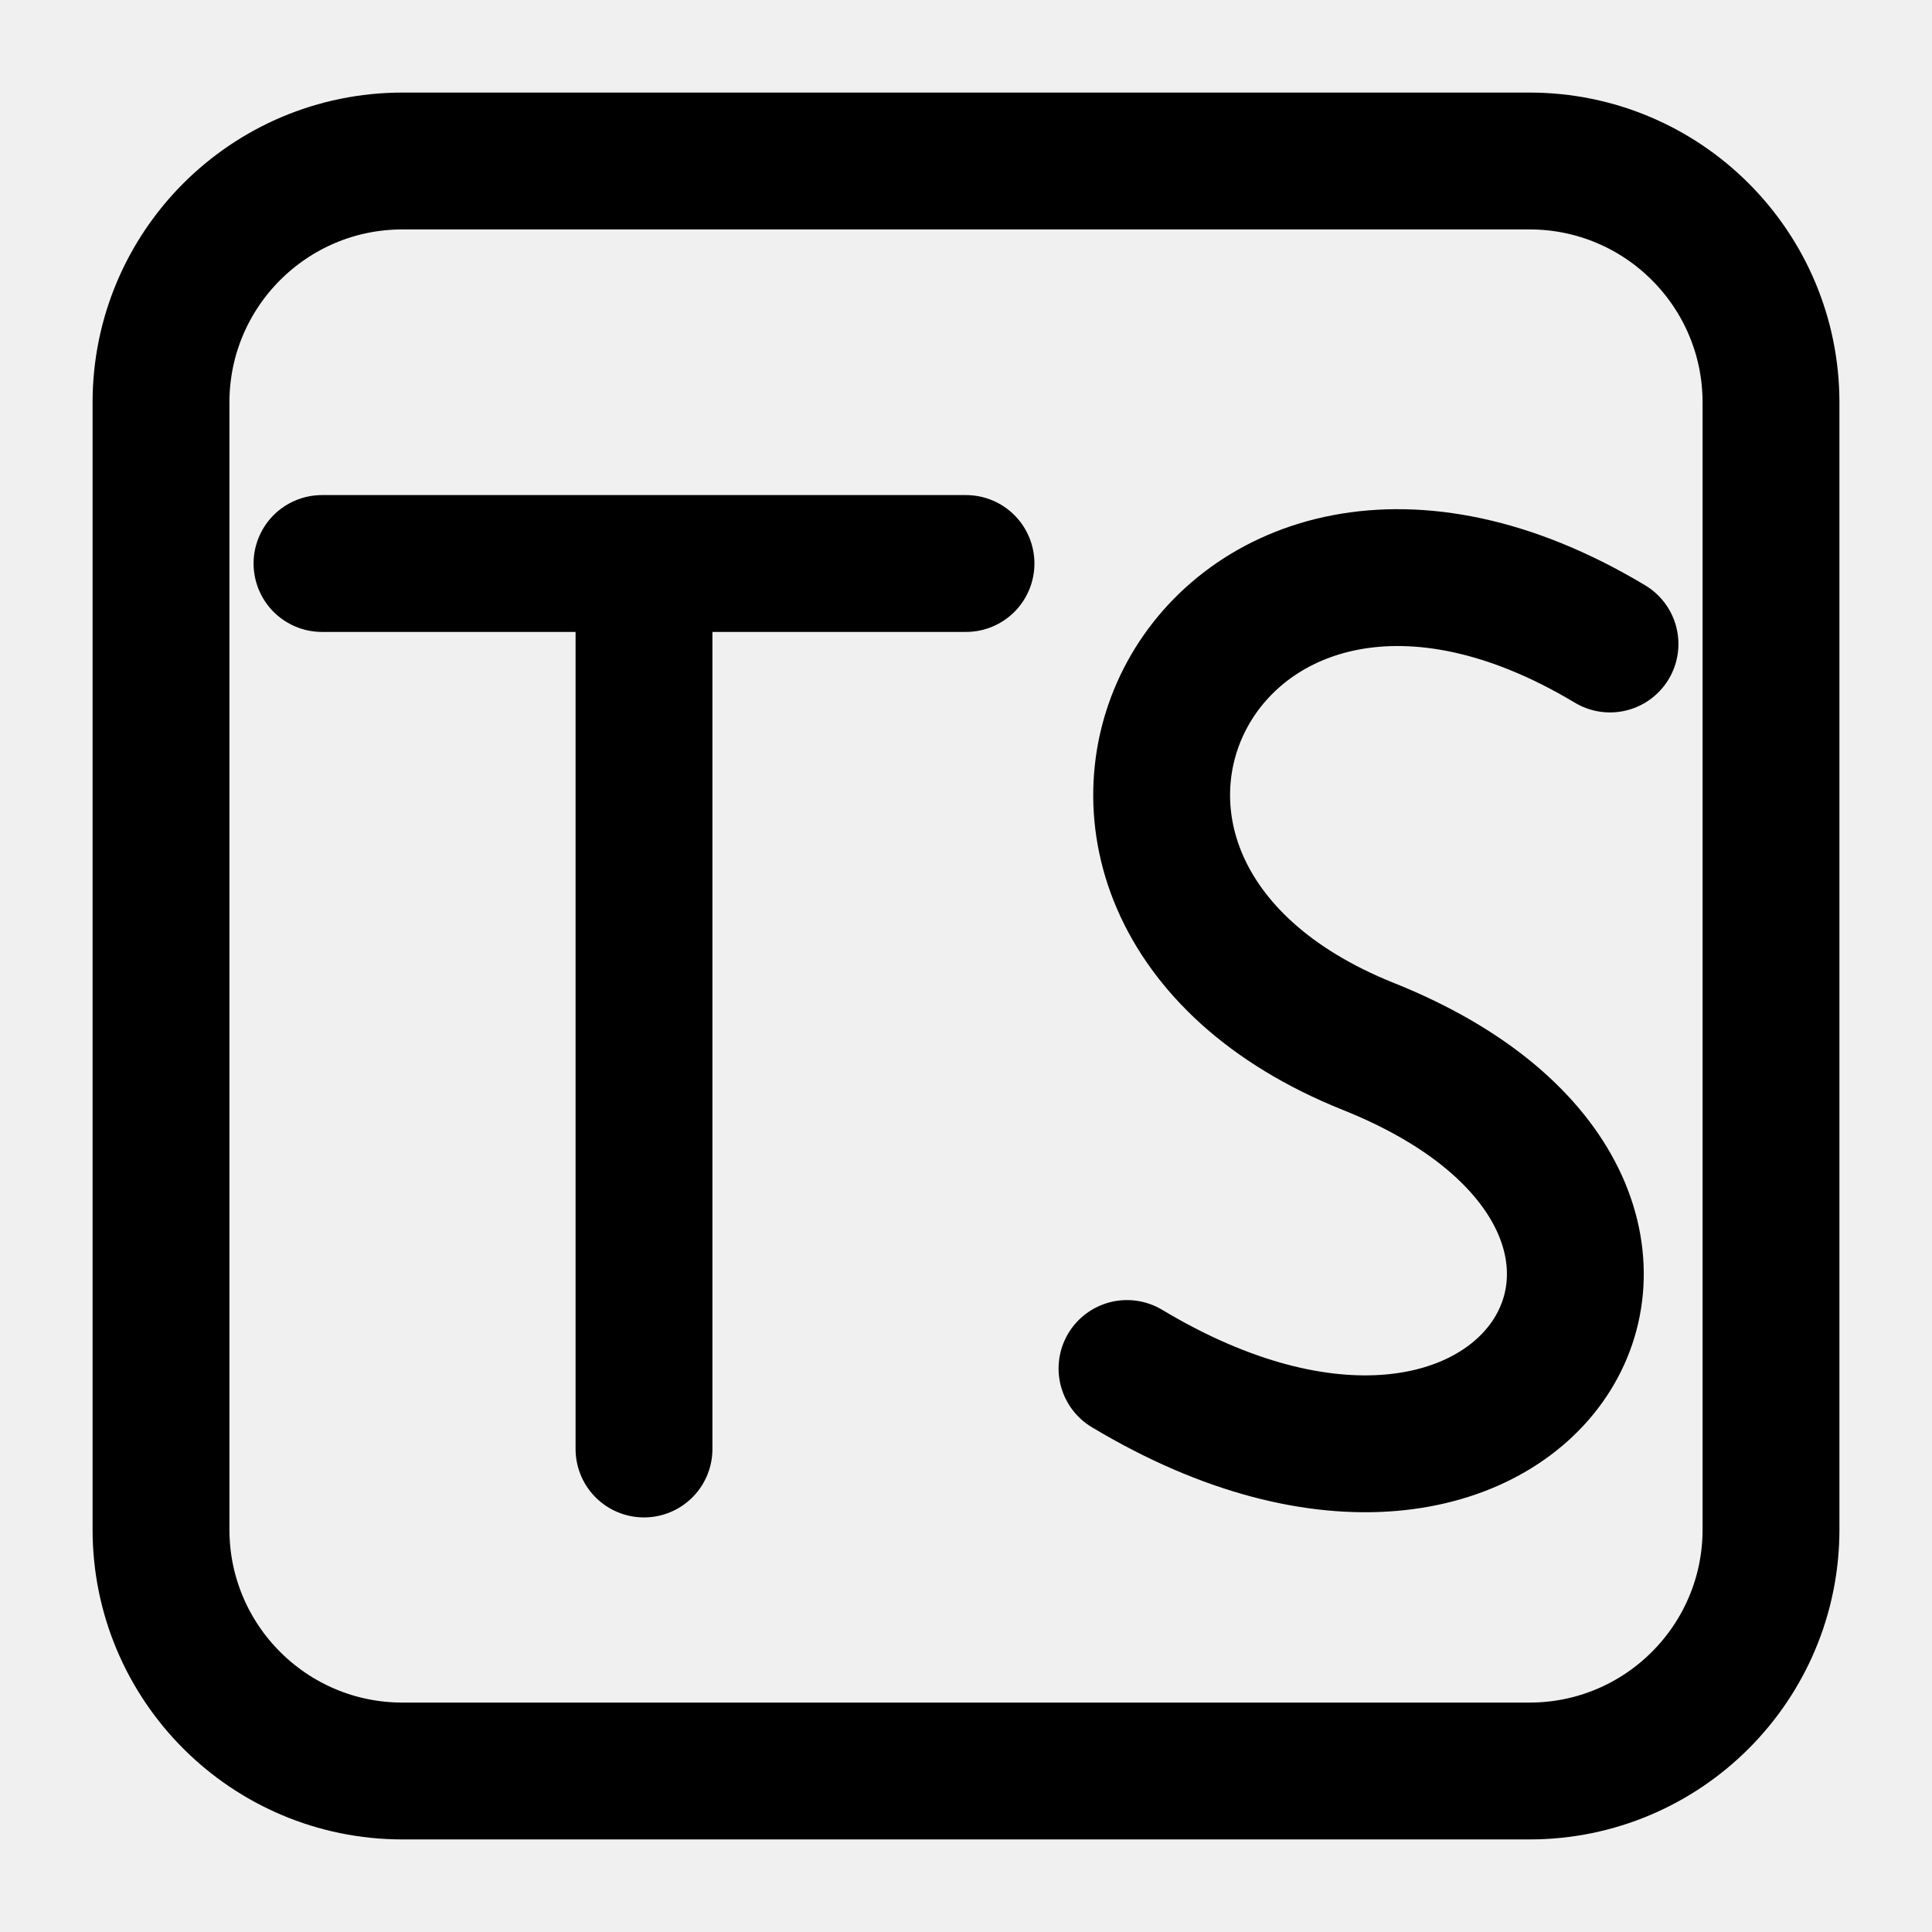
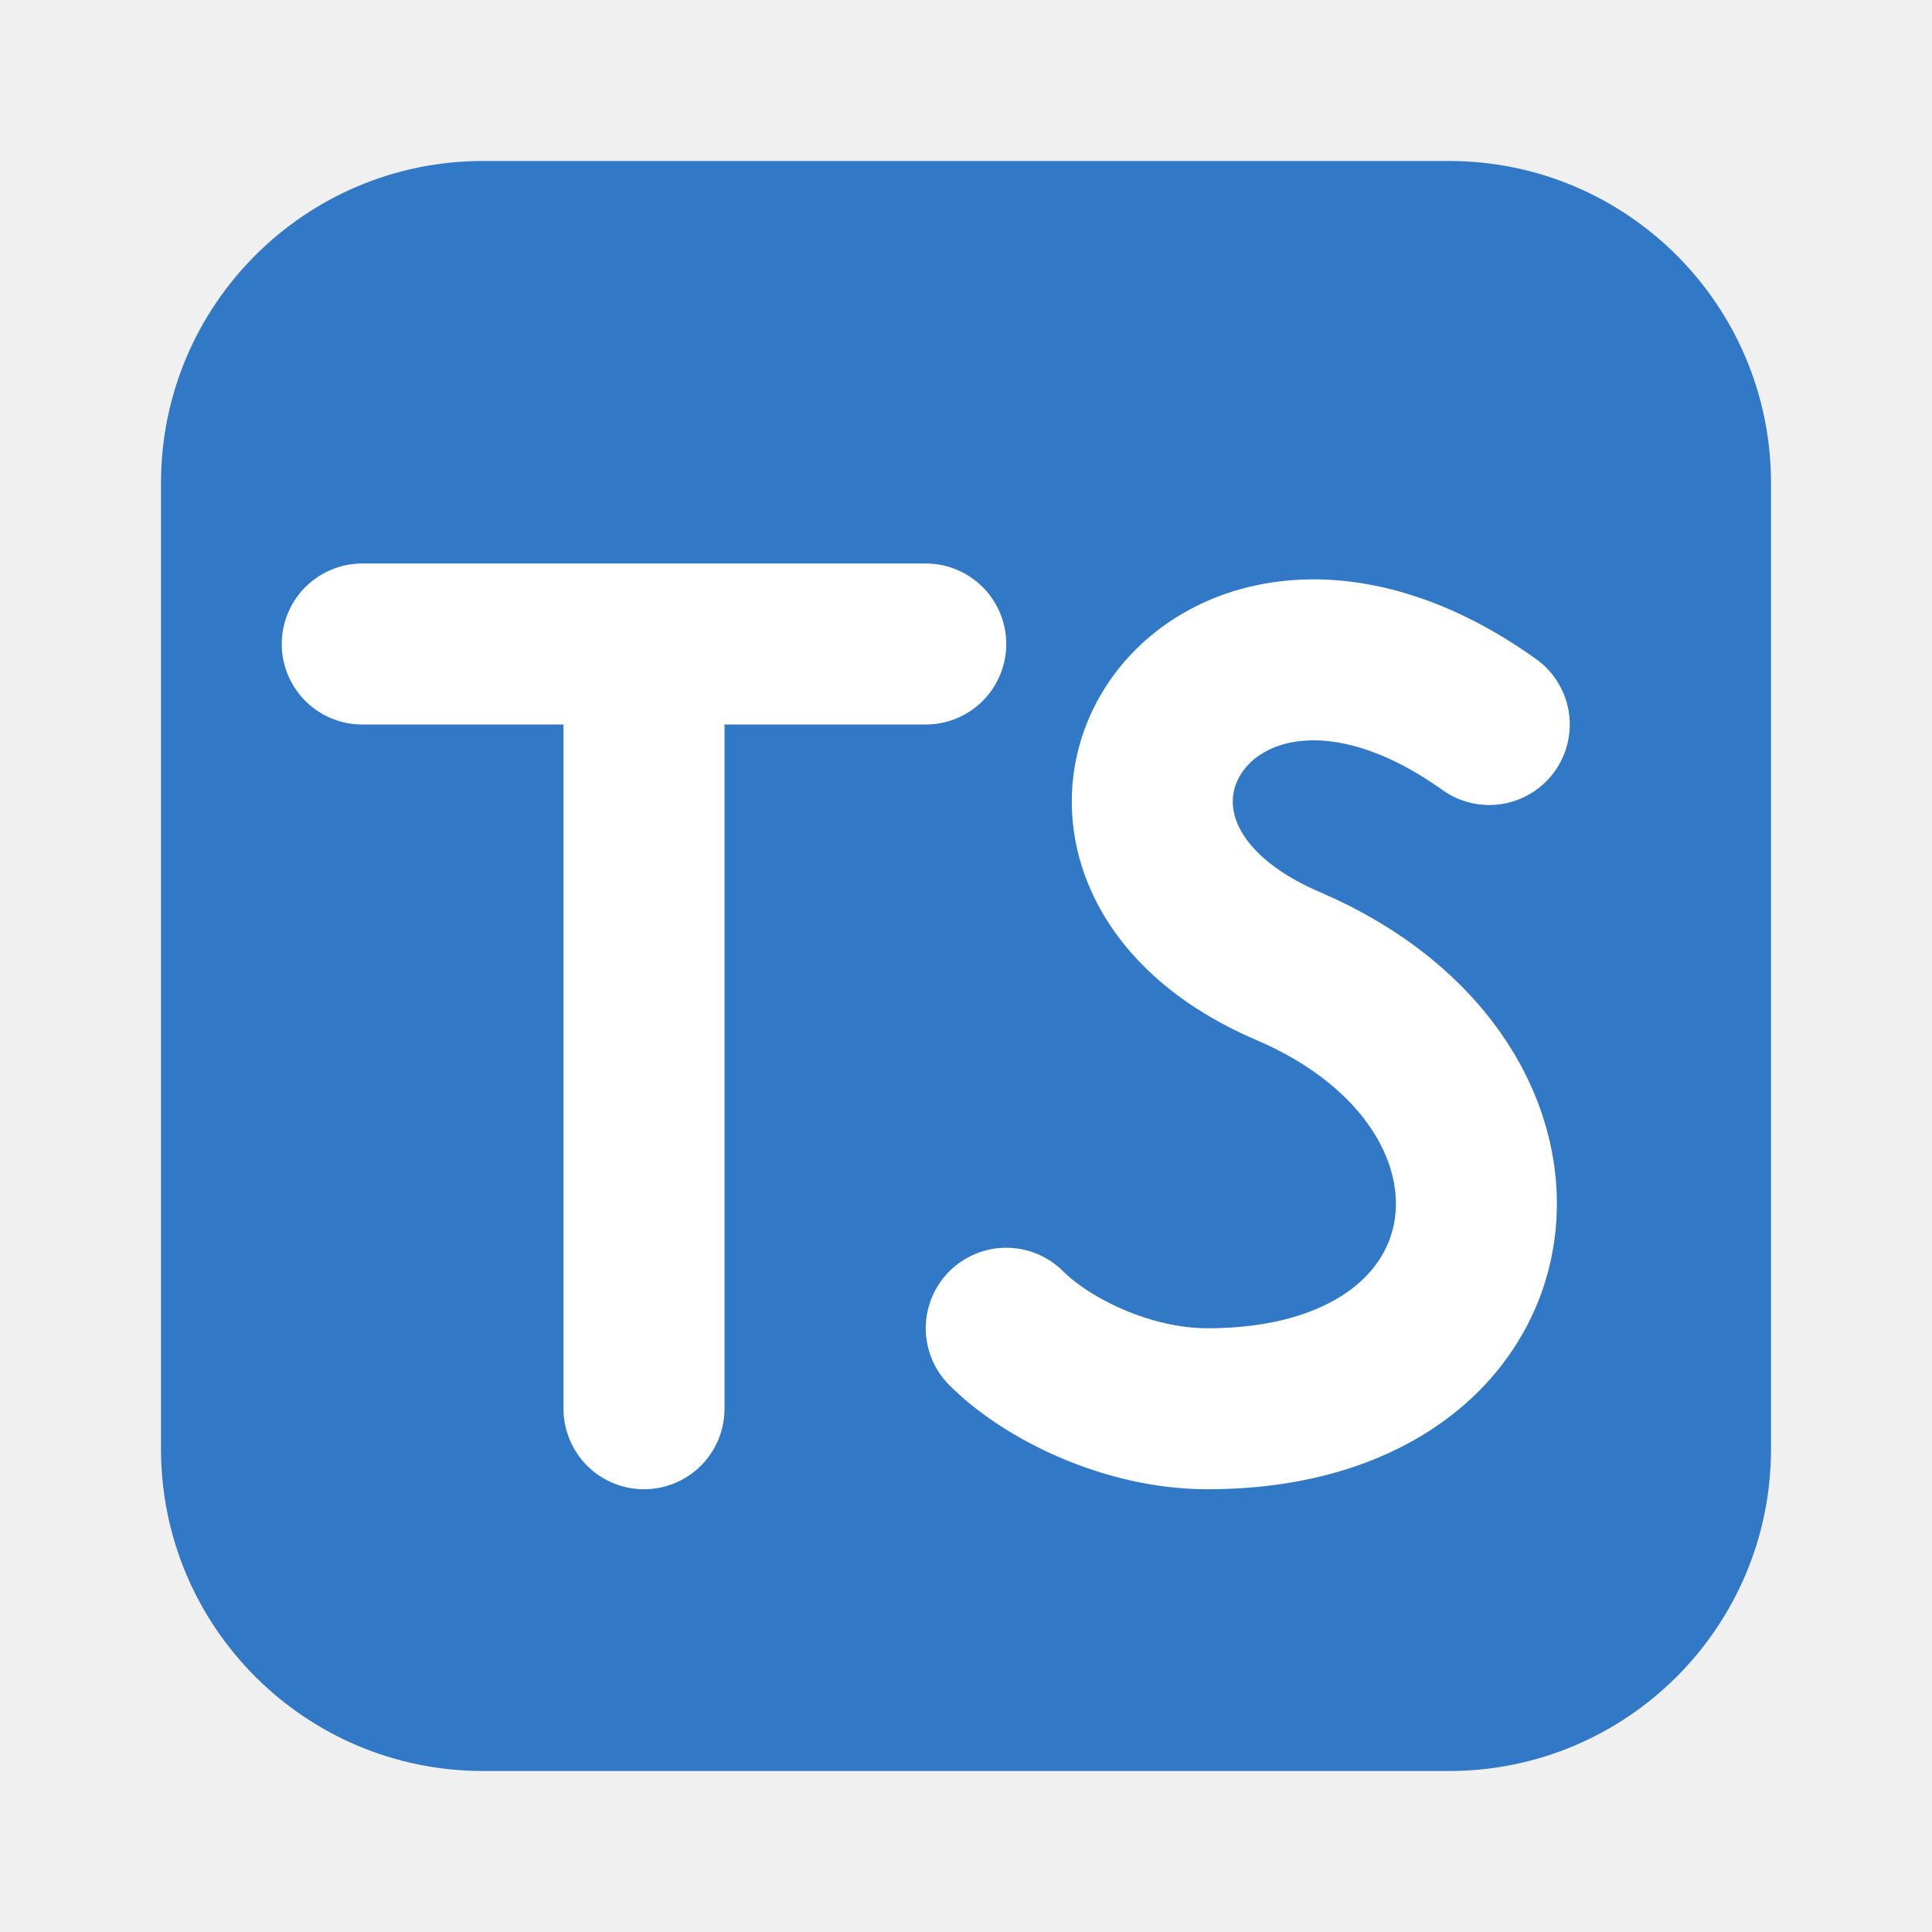
- <svg xmlns="http://www.w3.org/2000/svg" width="24" height="24" viewBox="0 0 24 24" fill="none" stroke="black" stroke-width="1.7" stroke-linecap="round" stroke-linejoin="round">
-   <rect x="2" y="2" width="20" height="20" rx="3" />
-   <path d="M4 7h8 M8 7v11 M20 8c-5-3-8 3-3 5s2 7-3 4" />
+ <svg xmlns="http://www.w3.org/2000/svg" width="96" height="96" viewBox="0 0 24 24" fill="none">
+   <rect x="2" y="2" width="20" height="20" rx="4" fill="#3178c6" />
+   <path d="M4.5 8h7 M8 8v9.5 M18.5 9c-3.5-2.5-6 1.5-2.5 3s3 5.5-1 5.5c-1 0-2-.5-2.5-1" stroke="#fff" stroke-width="2" stroke-linecap="round" stroke-linejoin="round" />
</svg>
